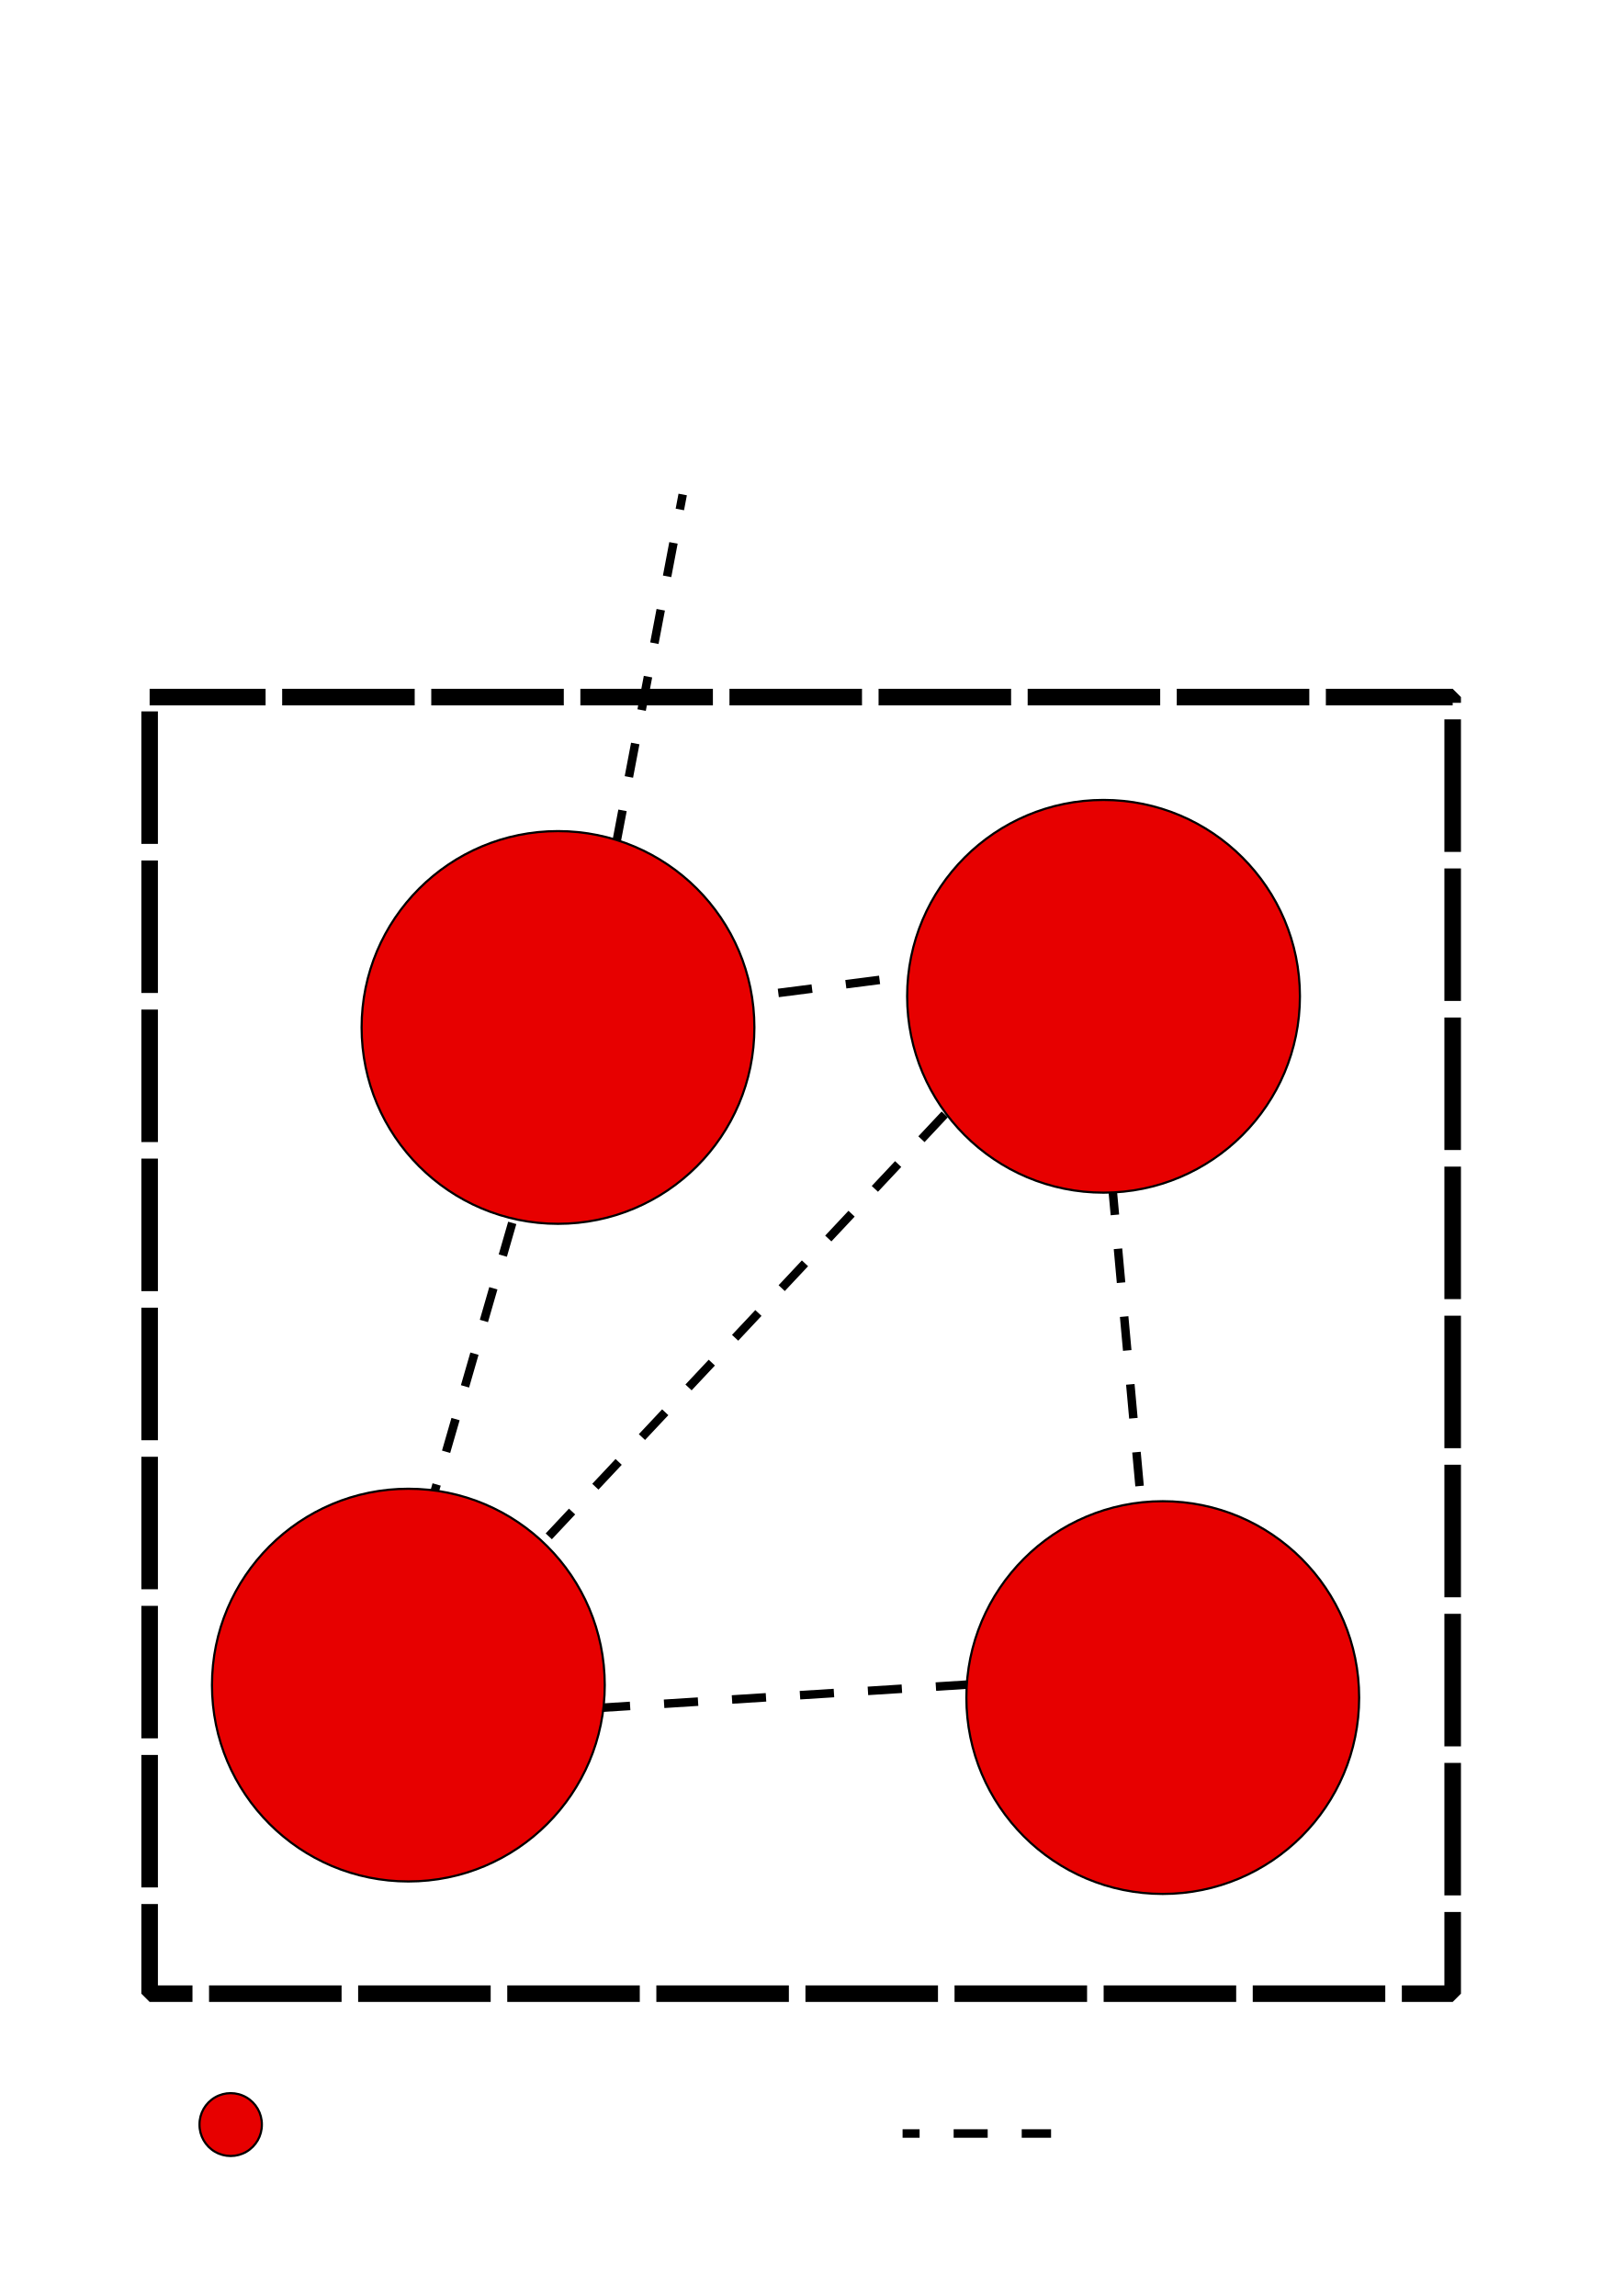
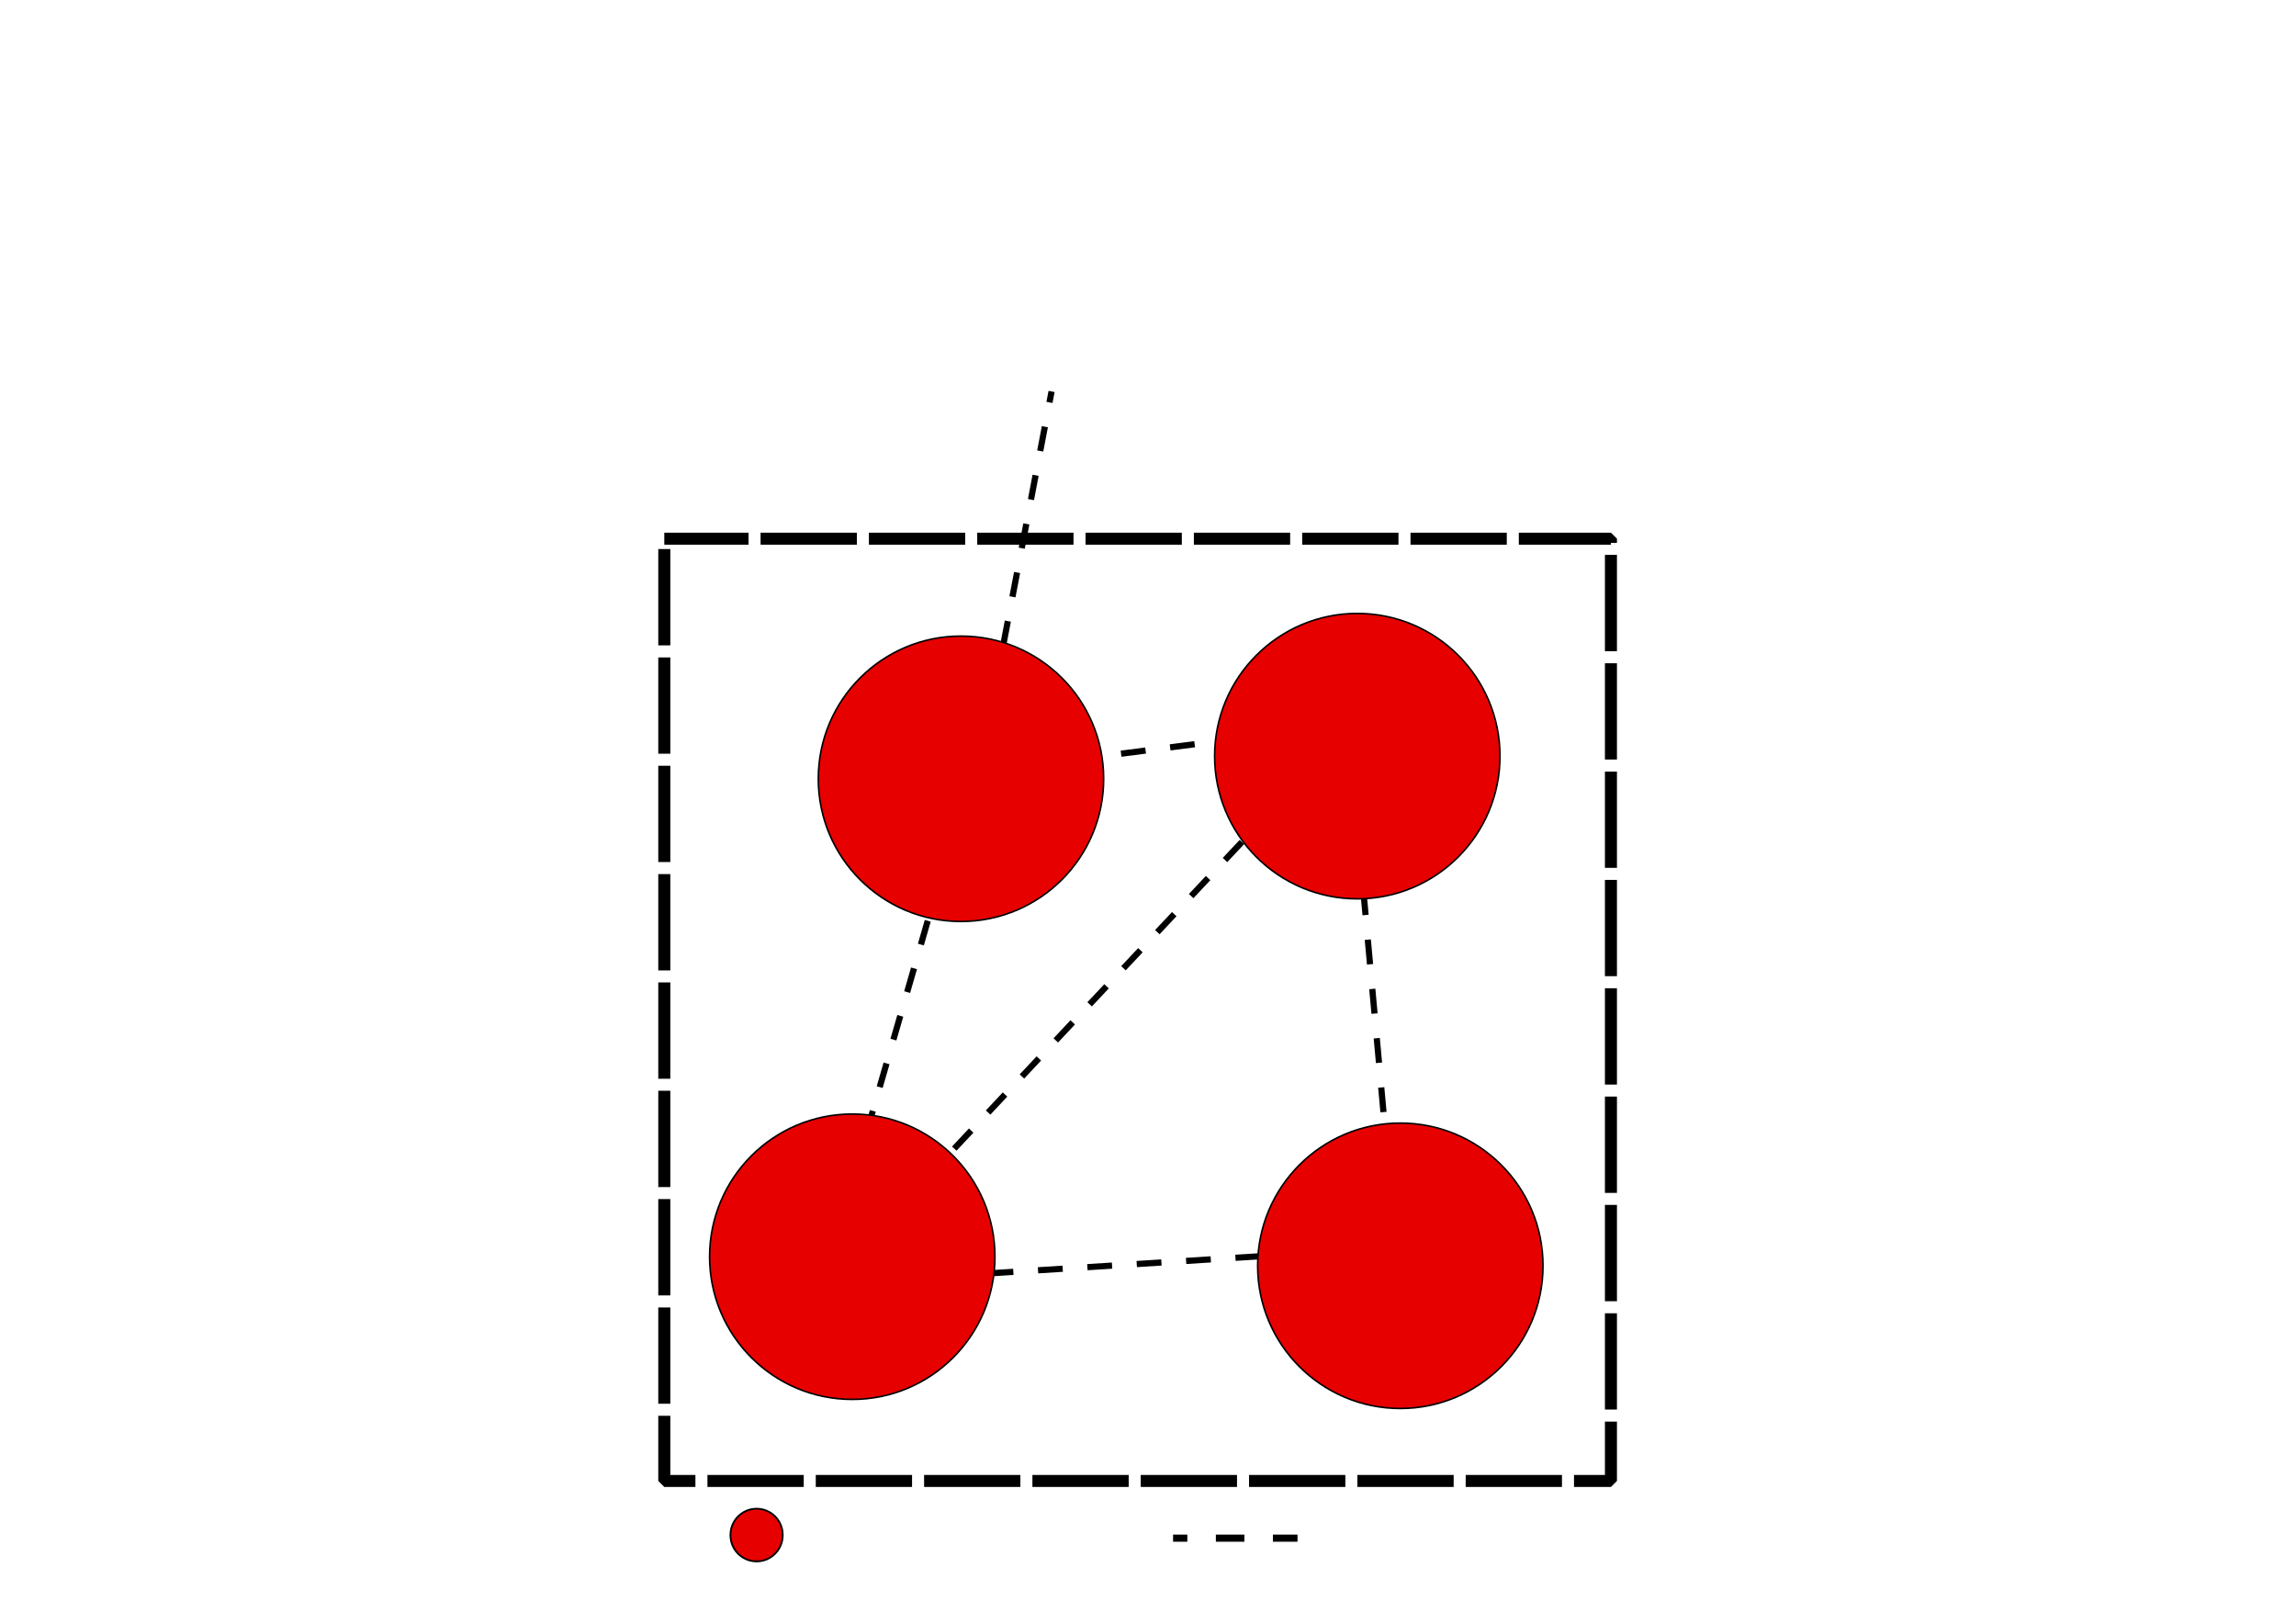
- <svg xmlns="http://www.w3.org/2000/svg" xmlns:ns1="http://www.openswatchbook.org/uri/2009/osb" width="744.094" height="1052.362" id="svg2" version="1.1">
+ <svg xmlns="http://www.w3.org/2000/svg" xmlns:ns1="http://www.openswatchbook.org/uri/2009/osb" width="1052.362" height="744.094" id="svg2" version="1.1">
  <defs id="defs4">
    <linearGradient id="linearGradient5961" ns1:paint="solid">
      <stop style="stop-color:#e70000;stop-opacity:1;" offset="0" id="stop5963" />
    </linearGradient>
    <linearGradient id="linearGradient5910">
      <stop style="stop-color:#d90000;stop-opacity:0.896;" offset="0" id="stop5912" />
      <stop id="stop5918" offset="0.5" style="stop-color:#d90000;stop-opacity:0.498;" />
      <stop style="stop-color:#d90000;stop-opacity:0;" offset="1" id="stop5914" />
    </linearGradient>
    <linearGradient id="linearGradient5902" ns1:paint="solid">
      <stop style="stop-color:#d90000;stop-opacity:1;" offset="0" id="stop5904" />
    </linearGradient>
  </defs>
-   <g id="layer4">
-     <rect style="fill:none;stroke:#000000;stroke-width:7.592;stroke-miterlimit:0.1;stroke-opacity:1;stroke-dasharray:60.736, 7.592;stroke-dashoffset:75.92" id="rect5959" width="597.143" height="594.285" x="68.571" y="319.505" />
-     <flowRoot xml:space="preserve" id="flowRoot5979" style="font-size:24px;font-style:normal;font-weight:normal;line-height:125%;letter-spacing:0px;word-spacing:0px;fill:#000000;fill-opacity:1;stroke:none;font-family:Sans" transform="translate(13.54346,21.37884)">
-       <flowRegion id="flowRegion5981">
-         <rect id="rect5983" width="256.715" height="37.153" x="445.714" y="265.219" />
-       </flowRegion>
-       <flowPara id="flowPara5985">Australia Continent</flowPara>
-     </flowRoot>
+   <g id="layer4" transform="translate(0,-308.2677)" />
+   <g id="layer2" style="display:inline" transform="translate(0,-308.2677)" />
+   <g id="layer1" style="display:inline" transform="translate(0,-308.2677)" />
+   <g id="layer3" style="display:inline" transform="translate(0,-308.2677)">
+     <g id="g3063" transform="matrix(0.8668377,0,0,0.8668377,58.00656,156.1386)">
+       <rect y="460.287" x="284.334" height="498.149" width="500.544" id="rect5959" style="fill:none;stroke:#000000;stroke-width:6.364;stroke-miterlimit:0.1;stroke-opacity:1;stroke-dasharray:50.911, 6.364;stroke-dashoffset:63.639" />
+       <flowRoot transform="matrix(0.8382323,0,0,0.8382323,238.2081,210.3877)" style="font-size:24px;font-style:normal;font-weight:normal;line-height:125%;letter-spacing:0px;word-spacing:0px;fill:#000000;fill-opacity:1;stroke:none;font-family:Sans" id="flowRoot5979" xml:space="preserve">
+         <flowRegion id="flowRegion5981">
+           <rect y="265.219" x="445.714" height="37.153" width="256.715" id="rect5983" />
+         </flowRegion>
+         <flowPara id="flowPara5985">Australia Continent</flowPara>
+       </flowRoot>
+       <path id="path3819" d="M 443.598,593.206 368.158,854.256 671.119,835.096 645.972,558.48 450.783,583.627 489.103,382.451" style="fill:none;stroke:#000000;stroke-width:3.269;stroke-linecap:butt;stroke-linejoin:miter;stroke-miterlimit:4;stroke-opacity:1;stroke-dasharray:13.076, 13.076;stroke-dashoffset:32.691;display:inline" />
+       <path id="path4446" d="M 370.553,854.256 643.577,563.27" style="fill:none;stroke:#000000;stroke-width:3.269;stroke-linecap:butt;stroke-linejoin:miter;stroke-miterlimit:4;stroke-opacity:1;stroke-dasharray:13.076, 13.076;stroke-dashoffset:32.691;display:inline" />
+       <path transform="matrix(0.8382323,0,0,0.8382323,307.0864,155.3456)" d="m 250,515.219 c 0,49.706 -40.294,90 -90,90 -49.706,0 -90,-40.294 -90,-90 0,-49.706 40.294,-90 90,-90 49.706,0 90,40.294 90,90 z" id="path2985-1-7-4" style="fill:#e70000;fill-opacity:1;stroke:#000000;stroke-width:0.992;stroke-miterlimit:0.1;stroke-opacity:1;stroke-dasharray:none;stroke-dashoffset:9.9;display:inline" />
+       <path transform="matrix(0.8382323,0,0,0.8382323,516.6444,143.3708)" d="m 250,515.219 c 0,49.706 -40.294,90 -90,90 -49.706,0 -90,-40.294 -90,-90 0,-49.706 40.294,-90 90,-90 49.706,0 90,40.294 90,90 z" id="path2985-1-7-4-9" style="fill:#e70000;fill-opacity:1;stroke:#000000;stroke-width:0.992;stroke-miterlimit:0.1;stroke-opacity:1;stroke-dasharray:none;stroke-dashoffset:9.9;display:inline" />
+       <path transform="matrix(0.8382323,0,0,0.8382323,249.6076,408.0127)" d="m 250,515.219 c 0,49.706 -40.294,90 -90,90 -49.706,0 -90,-40.294 -90,-90 0,-49.706 40.294,-90 90,-90 49.706,0 90,40.294 90,90 z" id="path2985-1-7-4-8" style="fill:#e70000;fill-opacity:1;stroke:#000000;stroke-width:0.992;stroke-miterlimit:0.1;stroke-opacity:1;stroke-dasharray:none;stroke-dashoffset:9.9;display:inline" />
+       <path transform="matrix(0.8382323,0,0,0.8382323,539.3964,412.8026)" d="m 250,515.219 c 0,49.706 -40.294,90 -90,90 -49.706,0 -90,-40.294 -90,-90 0,-49.706 40.294,-90 90,-90 49.706,0 90,40.294 90,90 z" id="path2985-1-7-4-3" style="fill:#e70000;fill-opacity:1;stroke:#000000;stroke-width:0.992;stroke-miterlimit:0.1;stroke-opacity:1;stroke-dasharray:none;stroke-dashoffset:9.9;display:inline" />
+       <flowRoot transform="matrix(0.8382323,0,0,0.8382323,229.2505,203.2445)" style="font-size:24px;font-style:normal;font-variant:normal;font-weight:normal;font-stretch:normal;text-align:center;line-height:125%;letter-spacing:0px;word-spacing:0px;writing-mode:lr-tb;text-anchor:middle;fill:#000000;fill-opacity:1;stroke:none;font-family:Helvetica;-inkscape-font-specification:Helvetica" id="flowRoot4330" xml:space="preserve">
+         <flowRegion id="flowRegion4332">
+           <rect style="font-size:24px;font-style:normal;font-variant:normal;font-weight:normal;font-stretch:normal;text-align:center;line-height:125%;writing-mode:lr-tb;text-anchor:middle;font-family:Helvetica;-inkscape-font-specification:Helvetica" y="735.219" x="115.714" height="68.571" width="132.857" id="rect4334" />
+         </flowRegion>
+         <flowPara id="flowPara4336">Western</flowPara>
+         <flowPara id="flowPara4338">Australia</flowPara>
+       </flowRoot>
+       <flowRoot transform="matrix(0.8382323,0,0,0.8382323,522.1622,193.9512)" style="font-size:24px;font-style:normal;font-variant:normal;font-weight:normal;font-stretch:normal;text-align:center;line-height:125%;letter-spacing:0px;word-spacing:0px;writing-mode:lr-tb;text-anchor:middle;fill:#000000;fill-opacity:1;stroke:none;font-family:Helvetica;-inkscape-font-specification:Helvetica" id="flowRoot4330-0" xml:space="preserve">
+         <flowRegion id="flowRegion4332-3">
+           <rect style="font-size:24px;font-style:normal;font-variant:normal;font-weight:normal;font-stretch:normal;text-align:center;line-height:125%;writing-mode:lr-tb;text-anchor:middle;font-family:Helvetica;-inkscape-font-specification:Helvetica" y="735.219" x="115.714" height="68.571" width="132.857" id="rect4334-6" />
+         </flowRegion>
+         <flowPara id="flowPara4336-2">Eastern</flowPara>
+         <flowPara id="flowPara4338-4">Australia</flowPara>
+       </flowRoot>
+       <flowRoot transform="matrix(0.8382323,0,0,0.8382323,498.2127,-64.70334)" style="font-size:24px;font-style:normal;font-variant:normal;font-weight:normal;font-stretch:normal;text-align:center;line-height:125%;letter-spacing:0px;word-spacing:0px;writing-mode:lr-tb;text-anchor:middle;fill:#000000;fill-opacity:1;stroke:none;font-family:Helvetica;-inkscape-font-specification:Helvetica" id="flowRoot4330-0-5" xml:space="preserve">
+         <flowRegion id="flowRegion4332-3-8">
+           <rect style="font-size:24px;font-style:normal;font-variant:normal;font-weight:normal;font-stretch:normal;text-align:center;line-height:125%;writing-mode:lr-tb;text-anchor:middle;font-family:Helvetica;-inkscape-font-specification:Helvetica" y="735.219" x="115.714" height="68.571" width="132.857" id="rect4334-6-8" />
+         </flowRegion>
+         <flowPara id="flowPara4338-4-2">New </flowPara>
+         <flowPara id="flowPara4402">Guinea</flowPara>
+       </flowRoot>
+       <flowRoot transform="matrix(0.8382323,0,0,0.8382323,284.7529,-40.77807)" style="font-size:24px;font-style:normal;font-variant:normal;font-weight:normal;font-stretch:normal;text-align:center;line-height:125%;letter-spacing:0px;word-spacing:0px;writing-mode:lr-tb;text-anchor:middle;fill:#000000;fill-opacity:1;stroke:none;font-family:Helvetica;-inkscape-font-specification:Helvetica" id="flowRoot4330-0-5-1" xml:space="preserve">
+         <flowRegion id="flowRegion4332-3-8-4">
+           <rect style="font-size:24px;font-style:normal;font-variant:normal;font-weight:normal;font-stretch:normal;text-align:center;line-height:125%;writing-mode:lr-tb;text-anchor:middle;font-family:Helvetica;-inkscape-font-specification:Helvetica" y="735.219" x="115.714" height="68.571" width="132.857" id="rect4334-6-8-9" />
+         </flowRegion>
+         <flowPara id="flowPara4402-2">Indonesia</flowPara>
+       </flowRoot>
+       <flowRoot transform="matrix(0.8382323,0,0,0.8382323,360.9727,210.4294)" style="font-size:24px;font-style:normal;font-weight:normal;line-height:125%;letter-spacing:0px;word-spacing:0px;fill:#000000;fill-opacity:1;stroke:none;font-family:Sans" id="flowRoot4436" xml:space="preserve">
+         <flowRegion id="flowRegion4438">
+           <rect y="156.648" x="70" height="51.429" width="220" id="rect4440" />
+         </flowRegion>
+         <flowPara id="flowPara4442">[Southern Asia]</flowPara>
+       </flowRoot>
+     </g>
  </g>
-   <g id="layer2" style="display:inline">
-     <path style="fill:none;stroke:#000000;stroke-width:3.9;stroke-linecap:butt;stroke-linejoin:miter;stroke-miterlimit:4;stroke-opacity:1;stroke-dasharray:15.6, 15.6;stroke-dashoffset:39" d="m 258.571,478.076 -90,311.429 L 530,766.648 l -30,-330 -232.857,30 45.714,-240" id="path3819" />
-     <path style="fill:none;stroke:#000000;stroke-width:3.9;stroke-linecap:butt;stroke-linejoin:miter;stroke-miterlimit:4;stroke-opacity:1;stroke-dasharray:15.6, 15.6;stroke-dashoffset:39" d="M 171.429,789.505 497.143,442.362" id="path4446" />
-   </g>
-   <g id="layer1" style="display:inline">
-     <path style="fill:#e70000;fill-opacity:1;stroke:#000000;stroke-width:0.992;stroke-miterlimit:0.1;stroke-opacity:1;stroke-dasharray:none;stroke-dashoffset:9.9;display:inline" id="path2985-1-7-4" d="m 250,515.219 a 90,90 0 1 1 -180,0 90,90 0 1 1 180,0 z" transform="translate(95.71429,-44.28569)" />
-     <path style="fill:#e70000;fill-opacity:1;stroke:#000000;stroke-width:0.992;stroke-miterlimit:0.1;stroke-opacity:1;stroke-dasharray:none;stroke-dashoffset:9.9;display:inline" id="path2985-1-7-4-9" d="m 250,515.219 a 90,90 0 1 1 -180,0 90,90 0 1 1 180,0 z" transform="translate(345.7143,-58.5714)" />
-     <path style="fill:#e70000;fill-opacity:1;stroke:#000000;stroke-width:0.992;stroke-miterlimit:0.1;stroke-opacity:1;stroke-dasharray:none;stroke-dashoffset:9.9;display:inline" id="path2985-1-7-4-8" d="m 250,515.219 a 90,90 0 1 1 -180,0 90,90 0 1 1 180,0 z" transform="translate(27.14285,257.1429)" />
-     <path style="fill:#e70000;fill-opacity:1;stroke:#000000;stroke-width:0.992;stroke-miterlimit:0.1;stroke-opacity:1;stroke-dasharray:none;stroke-dashoffset:9.9;display:inline" id="path2985-1-7-4-3" d="m 250,515.219 a 90,90 0 1 1 -180,0 90,90 0 1 1 180,0 z" transform="translate(372.8571,262.8572)" />
-   </g>
-   <g id="layer3" style="display:inline">
-     <flowRoot xml:space="preserve" id="flowRoot4330" style="font-size:24px;font-style:normal;font-variant:normal;font-weight:normal;font-stretch:normal;text-align:center;line-height:125%;letter-spacing:0px;word-spacing:0px;writing-mode:lr-tb;text-anchor:middle;fill:#000000;fill-opacity:1;stroke:none;font-family:Helvetica;-inkscape-font-specification:Helvetica" transform="translate(2.857143,12.85714)">
-       <flowRegion id="flowRegion4332">
-         <rect id="rect4334" width="132.857" height="68.571" x="115.714" y="735.219" style="font-size:24px;font-style:normal;font-variant:normal;font-weight:normal;font-stretch:normal;text-align:center;line-height:125%;writing-mode:lr-tb;text-anchor:middle;font-family:Helvetica;-inkscape-font-specification:Helvetica" />
-       </flowRegion>
-       <flowPara id="flowPara4336">Western</flowPara>
-       <flowPara id="flowPara4338">Australia</flowPara>
-     </flowRoot>
-     <flowRoot xml:space="preserve" id="flowRoot4330-0" style="font-size:24px;font-style:normal;font-variant:normal;font-weight:normal;font-stretch:normal;text-align:center;line-height:125%;letter-spacing:0px;word-spacing:0px;writing-mode:lr-tb;text-anchor:middle;fill:#000000;fill-opacity:1;stroke:none;font-family:Helvetica;-inkscape-font-specification:Helvetica" transform="translate(352.2969,1.770283)">
-       <flowRegion id="flowRegion4332-3">
-         <rect id="rect4334-6" width="132.857" height="68.571" x="115.714" y="735.219" style="font-size:24px;font-style:normal;font-variant:normal;font-weight:normal;font-stretch:normal;text-align:center;line-height:125%;writing-mode:lr-tb;text-anchor:middle;font-family:Helvetica;-inkscape-font-specification:Helvetica" />
-       </flowRegion>
-       <flowPara id="flowPara4336-2">Eastern</flowPara>
-       <flowPara id="flowPara4338-4">Australia</flowPara>
-     </flowRoot>
-     <flowRoot xml:space="preserve" id="flowRoot4330-0-5" style="font-size:24px;font-style:normal;font-variant:normal;font-weight:normal;font-stretch:normal;text-align:center;line-height:125%;letter-spacing:0px;word-spacing:0px;writing-mode:lr-tb;text-anchor:middle;fill:#000000;fill-opacity:1;stroke:none;font-family:Helvetica;-inkscape-font-specification:Helvetica" transform="translate(323.7254,-306.8011)">
-       <flowRegion id="flowRegion4332-3-8">
-         <rect id="rect4334-6-8" width="132.857" height="68.571" x="115.714" y="735.219" style="font-size:24px;font-style:normal;font-variant:normal;font-weight:normal;font-stretch:normal;text-align:center;line-height:125%;writing-mode:lr-tb;text-anchor:middle;font-family:Helvetica;-inkscape-font-specification:Helvetica" />
-       </flowRegion>
-       <flowPara id="flowPara4338-4-2">New </flowPara>
-       <flowPara id="flowPara4402">Guinea</flowPara>
-     </flowRoot>
-     <flowRoot xml:space="preserve" id="flowRoot4330-0-5-1" style="font-size:24px;font-style:normal;font-variant:normal;font-weight:normal;font-stretch:normal;text-align:center;line-height:125%;letter-spacing:0px;word-spacing:0px;writing-mode:lr-tb;text-anchor:middle;fill:#000000;fill-opacity:1;stroke:none;font-family:Helvetica;-inkscape-font-specification:Helvetica" transform="translate(69.07073,-278.2586)">
-       <flowRegion id="flowRegion4332-3-8-4">
-         <rect id="rect4334-6-8-9" width="132.857" height="68.571" x="115.714" y="735.219" style="font-size:24px;font-style:normal;font-variant:normal;font-weight:normal;font-stretch:normal;text-align:center;line-height:125%;writing-mode:lr-tb;text-anchor:middle;font-family:Helvetica;-inkscape-font-specification:Helvetica" />
-       </flowRegion>
-       <flowPara id="flowPara4402-2">Indonesia</flowPara>
-     </flowRoot>
-     <flowRoot xml:space="preserve" id="flowRoot4436" style="font-size:24px;font-style:normal;font-weight:normal;line-height:125%;letter-spacing:0px;word-spacing:0px;fill:#000000;fill-opacity:1;stroke:none;font-family:Sans" transform="translate(160,21.42857)">
-       <flowRegion id="flowRegion4438">
-         <rect id="rect4440" width="220" height="51.429" x="70" y="156.648" />
-       </flowRegion>
-       <flowPara id="flowPara4442">[Southern Asia]</flowPara>
-     </flowRoot>
-   </g>
-   <g id="layer5">
-     <path style="fill:#e70000;fill-opacity:1;stroke:#000000;stroke-width:0.992;stroke-miterlimit:0.1;stroke-opacity:1;stroke-dasharray:none;stroke-dashoffset:9.9;display:inline" id="path2985-1-7-4-98" d="m 174.286,515.219 a 14.286,14.286 0 1 1 -28.571,0 14.286,14.286 0 1 1 28.571,0 z" transform="translate(-54.28571,458.5715)" />
-     <flowRoot xml:space="preserve" id="flowRoot6006" style="font-size:24px;font-style:normal;font-weight:normal;line-height:125%;letter-spacing:0px;word-spacing:0px;fill:#000000;fill-opacity:1;stroke:none;font-family:Sans" transform="translate(-20,5.647705)">
+   <g id="layer5" transform="translate(0,-308.2677)">
+     <path style="fill:#e70000;fill-opacity:1;stroke:#000000;stroke-width:0.992;stroke-miterlimit:0.1;stroke-opacity:1;stroke-dasharray:none;stroke-dashoffset:9.9;display:inline" id="path2985-1-7-4-98" d="m 174.286,515.219 a 14.286,14.286 0 1 1 -28.571,0 14.286,14.286 0 1 1 28.571,0 z" transform="matrix(0.8382323,0,0,0.8382323,212.6614,579.866)" />
+     <flowRoot xml:space="preserve" id="flowRoot6006" style="font-size:24px;font-style:normal;font-weight:normal;line-height:125%;letter-spacing:0px;word-spacing:0px;fill:#000000;fill-opacity:1;stroke:none;font-family:Sans" transform="matrix(0.8382323,0,0,0.8382323,238.3914,198.7651)">
      <flowRegion id="flowRegion6008">
        <rect id="rect6010" width="247.143" height="44.286" x="155.714" y="962.362" />
      </flowRegion>
      <flowPara id="flowPara6012">Territory Node</flowPara>
    </flowRoot>
-     <path style="fill:none;stroke:#000000;stroke-width:3.9;stroke-linecap:butt;stroke-linejoin:miter;stroke-miterlimit:4;stroke-opacity:1;stroke-dasharray:15.6, 15.6;stroke-dashoffset:39;display:inline" d="m 413.627,977.881 68.044,0" id="path4446-6" />
-     <flowRoot xml:space="preserve" id="flowRoot6006-2" style="font-size:24px;font-style:normal;font-weight:normal;line-height:125%;letter-spacing:0px;word-spacing:0px;fill:#000000;fill-opacity:1;stroke:none;font-family:Sans" transform="translate(338.7425,5.647705)">
+     <path style="fill:none;stroke:#000000;stroke-width:3.269;stroke-linecap:butt;stroke-linejoin:miter;stroke-miterlimit:4;stroke-opacity:1;stroke-dasharray:13.076, 13.076;stroke-dashoffset:32.691;display:inline" d="m 537.672,1013.161 57.036,0" id="path4446-6" />
+     <flowRoot xml:space="preserve" id="flowRoot6006-2" style="font-size:24px;font-style:normal;font-weight:normal;line-height:125%;letter-spacing:0px;word-spacing:0px;fill:#000000;fill-opacity:1;stroke:none;font-family:Sans" transform="matrix(0.8382323,0,0,0.8382323,472.8951,198.7651)">
      <flowRegion id="flowRegion6008-3">
        <rect id="rect6010-8" width="247.143" height="44.286" x="155.714" y="962.362" />
      </flowRegion>
      <flowPara id="flowPara6012-2">Territory Edge</flowPara>
    </flowRoot>
+     <flowRoot xml:space="preserve" id="flowRoot3111" style="font-size:24px;font-style:normal;font-variant:normal;font-weight:normal;font-stretch:normal;text-align:start;line-height:125%;letter-spacing:0px;word-spacing:0px;writing-mode:lr-tb;text-anchor:start;fill:#000000;fill-opacity:1;stroke:none;font-family:Helvetica;-inkscape-font-specification:Helvetica" transform="translate(-38.11853,354.4112)">
+       <flowRegion id="flowRegion3113">
+         <rect id="rect3115" width="250.78" height="458.425" x="60.187" y="195.388" style="font-size:24px;font-style:normal;font-variant:normal;font-weight:normal;font-stretch:normal;text-align:start;line-height:125%;writing-mode:lr-tb;text-anchor:start;font-family:Helvetica;-inkscape-font-specification:Helvetica" />
+       </flowRegion>
+       <flowPara id="flowPara3117" style="font-size:28px;font-style:normal;font-variant:normal;font-weight:normal;font-stretch:normal;text-align:start;line-height:125%;writing-mode:lr-tb;text-anchor:start;font-family:Helvetica;-inkscape-font-specification:Helvetica">The Risk board is represented by a graph of territory nodes.</flowPara>
+       <flowPara id="flowPara3119" style="font-size:28px;font-style:normal;font-variant:normal;font-weight:normal;font-stretch:normal;text-align:start;line-height:125%;writing-mode:lr-tb;text-anchor:start;font-family:Helvetica;-inkscape-font-specification:Helvetica" />
+       <flowPara id="flowPara3121" style="font-size:28px;font-style:normal;font-variant:normal;font-weight:normal;font-stretch:normal;text-align:start;line-height:125%;writing-mode:lr-tb;text-anchor:start;font-family:Helvetica;-inkscape-font-specification:Helvetica">Each territory node contains information about its:</flowPara>
+       <flowPara id="flowPara3123" style="font-size:28px;font-style:normal;font-variant:normal;font-weight:normal;font-stretch:normal;text-align:start;line-height:125%;writing-mode:lr-tb;text-anchor:start;font-family:Helvetica;-inkscape-font-specification:Helvetica">    - Name</flowPara>
+       <flowPara id="flowPara3125" style="font-size:28px;font-style:normal;font-variant:normal;font-weight:normal;font-stretch:normal;text-align:start;line-height:125%;writing-mode:lr-tb;text-anchor:start;font-family:Helvetica;-inkscape-font-specification:Helvetica">    - Owner</flowPara>
+       <flowPara id="flowPara3127" style="font-size:28px;font-style:normal;font-variant:normal;font-weight:normal;font-stretch:normal;text-align:start;line-height:125%;writing-mode:lr-tb;text-anchor:start;font-family:Helvetica;-inkscape-font-specification:Helvetica">    - Army Count</flowPara>
+       <flowPara id="flowPara3129" style="font-size:28px;font-style:normal;font-variant:normal;font-weight:normal;font-stretch:normal;text-align:start;line-height:125%;writing-mode:lr-tb;text-anchor:start;font-family:Helvetica;-inkscape-font-specification:Helvetica">    - Neighbours</flowPara>
+     </flowRoot>
  </g>
</svg>
